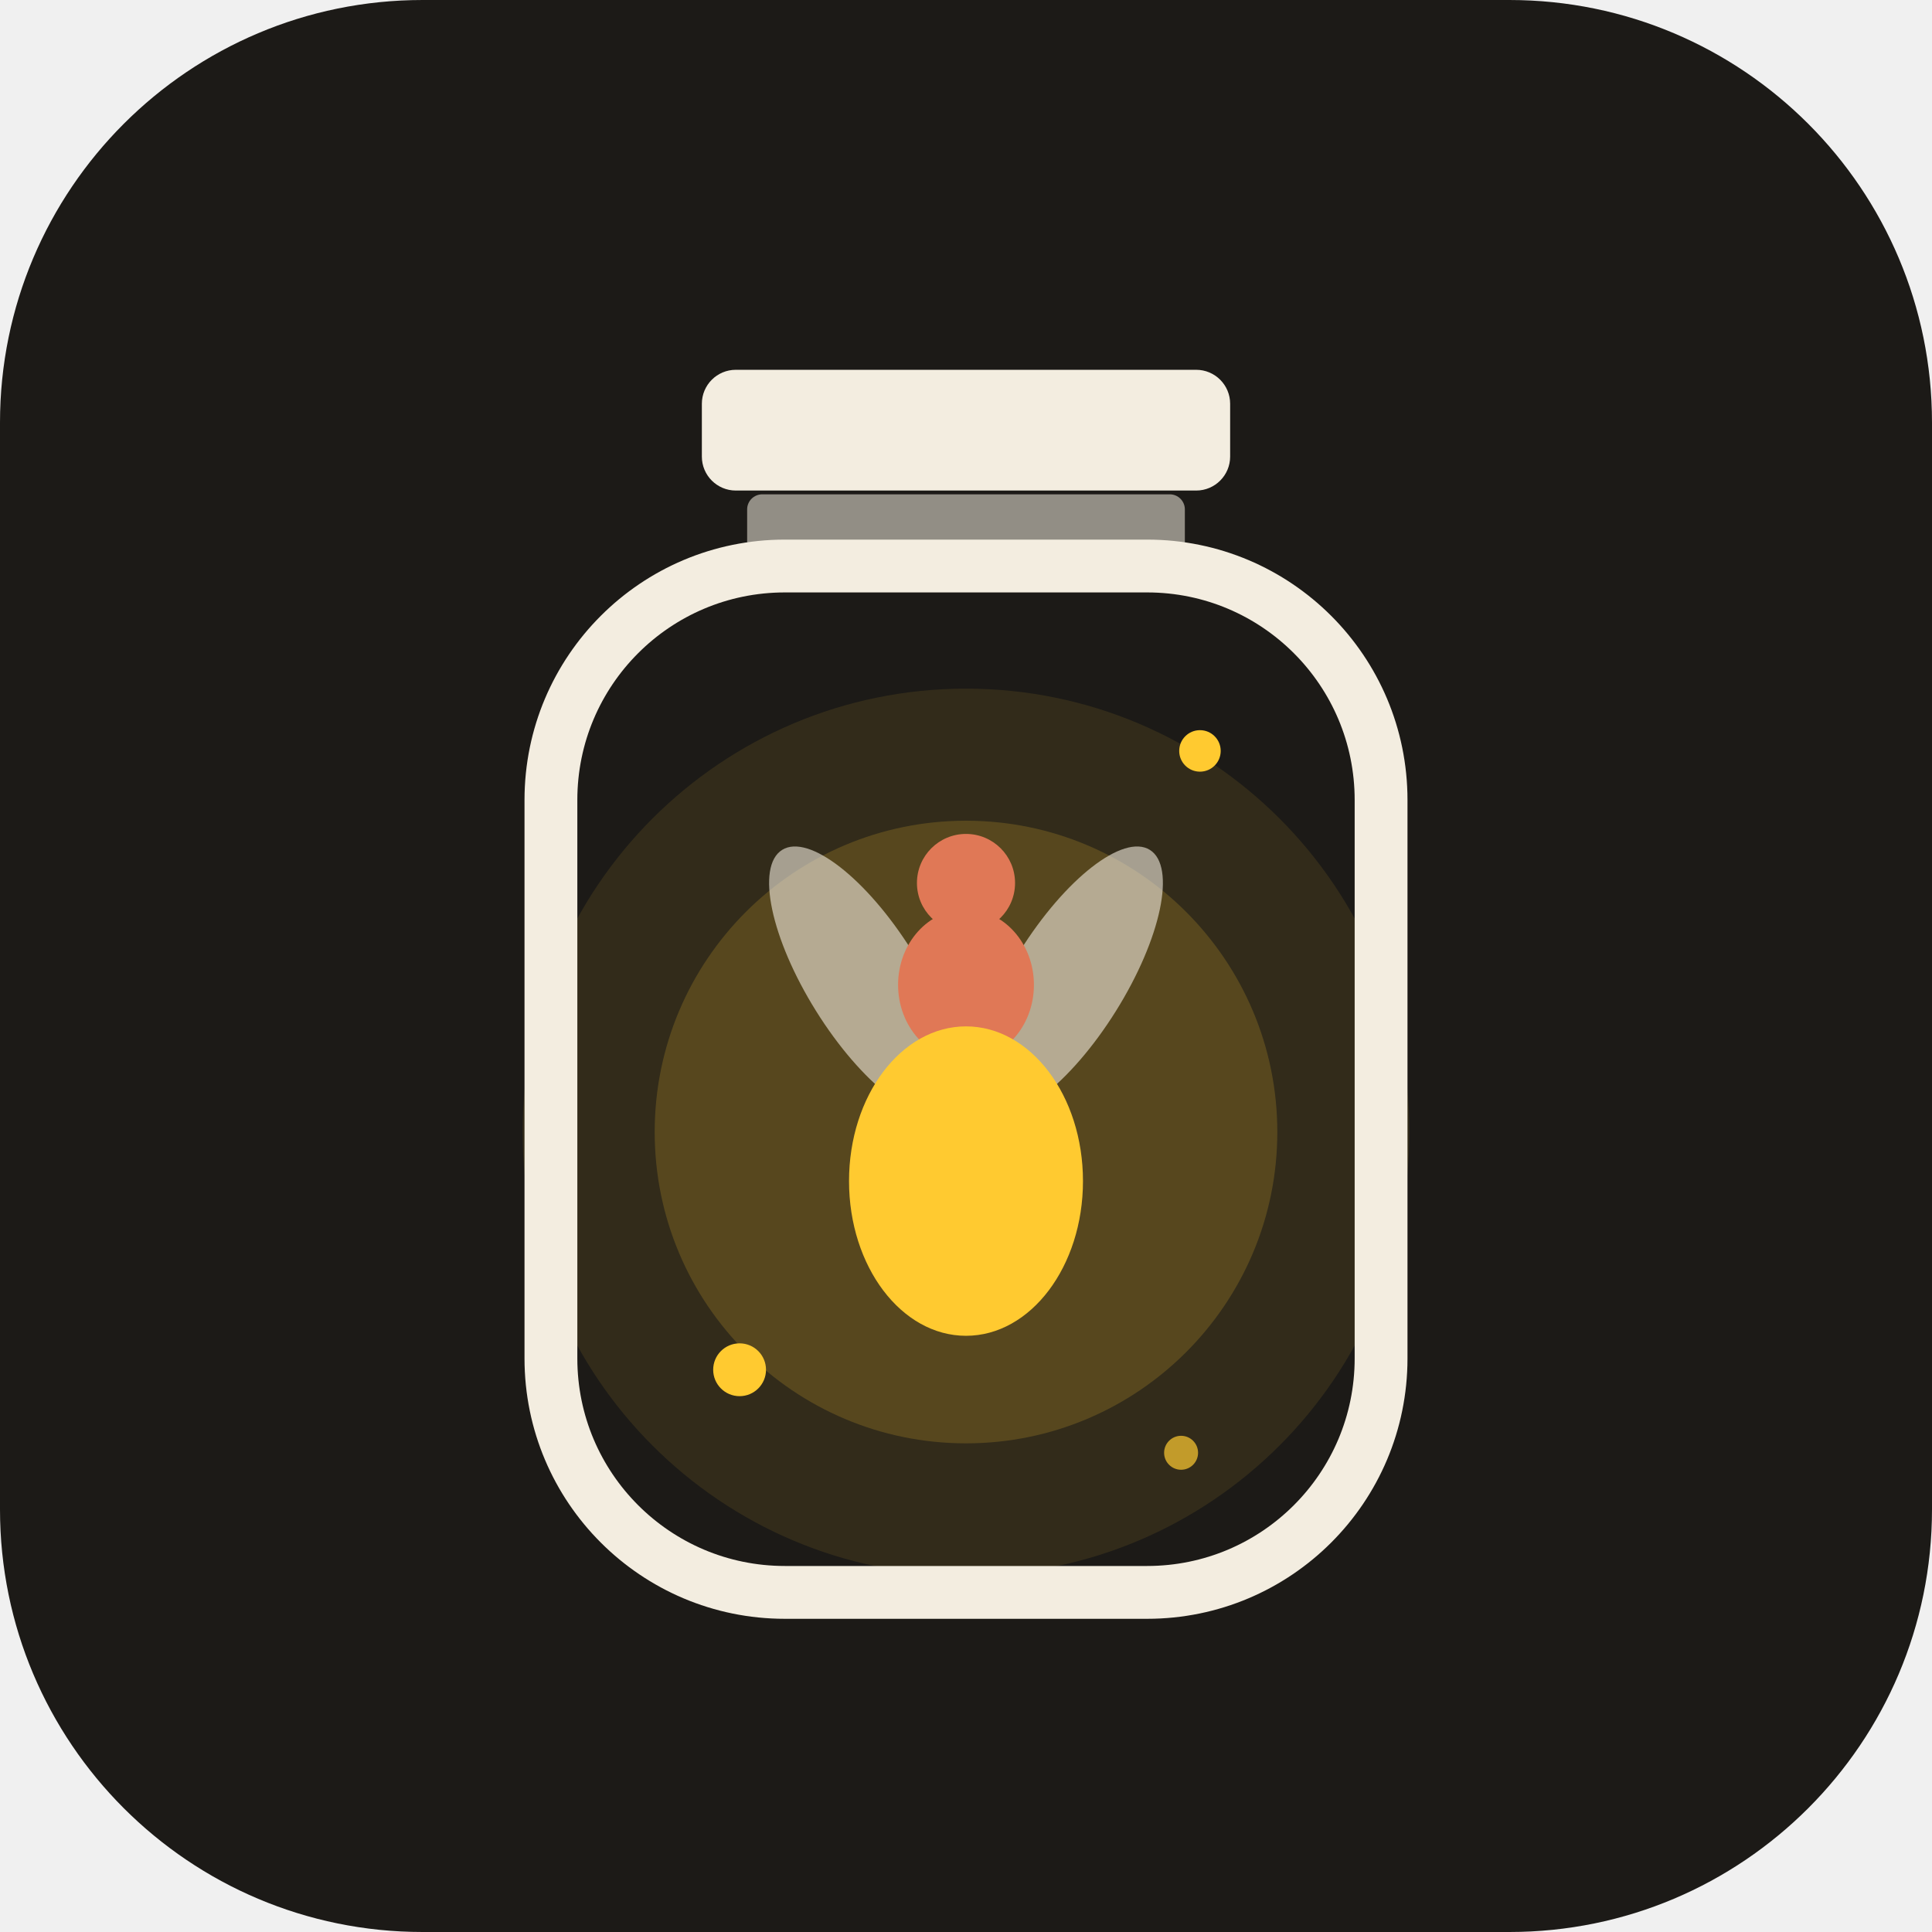
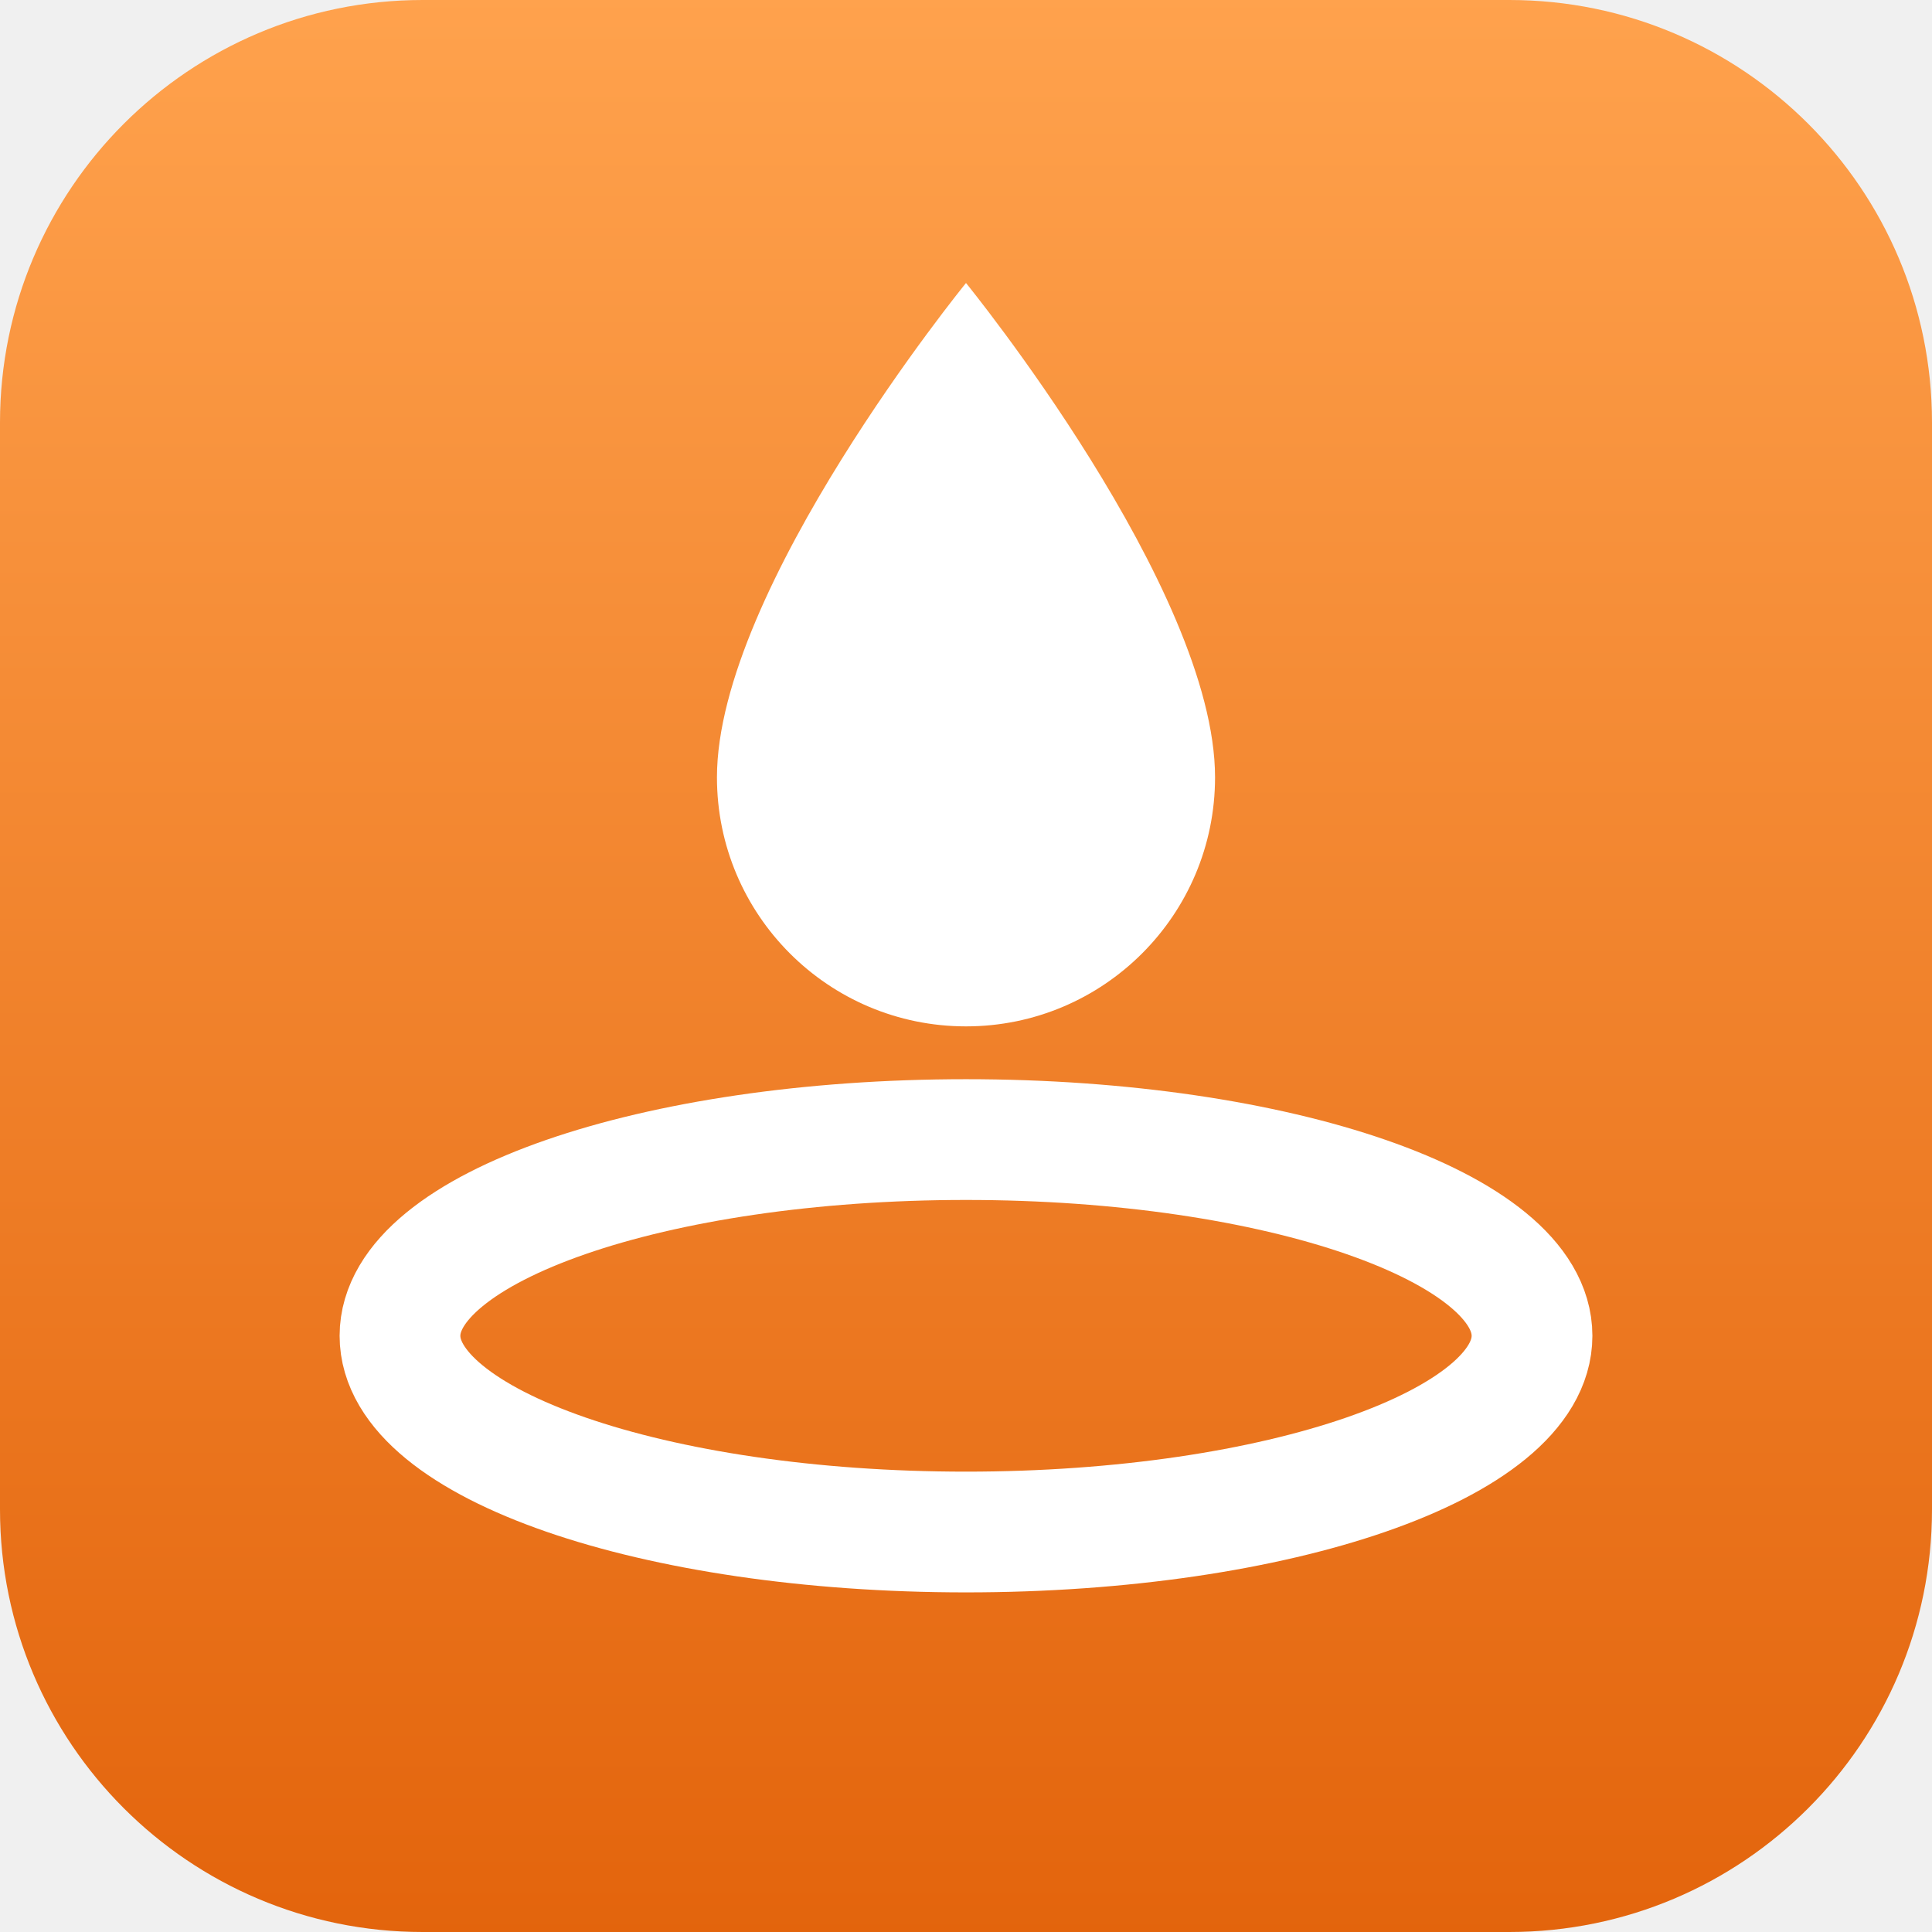
- <svg xmlns="http://www.w3.org/2000/svg" viewBox="0 0 1024 1024">
-   <rect width="1024" height="1024" rx="224" fill="#1c1a17" />
-   <circle cx="512" cy="600" r="235" fill="#ffca30" opacity=".10" />
-   <circle cx="512" cy="600" r="165" fill="#ffca30" opacity=".18" />
-   <rect x="372" y="196" width="280" height="64" rx="18" fill="#f3ede0" />
-   <rect x="396" y="262" width="232" height="34" rx="8" fill="#f3ede0" opacity=".55" />
-   <rect x="292" y="300" width="440" height="544" rx="124" fill="none" stroke="#f3ede0" stroke-width="28" />
-   <ellipse cx="458" cy="520" rx="30" ry="82" transform="rotate(-32 458 520)" fill="#f3ede0" opacity=".6" />
-   <ellipse cx="566" cy="520" rx="30" ry="82" transform="rotate(32 566 520)" fill="#f3ede0" opacity=".6" />
-   <circle cx="512" cy="468" r="26" fill="#e07856" />
-   <ellipse cx="512" cy="522" rx="36" ry="40" fill="#e07856" />
-   <ellipse cx="512" cy="626" rx="62" ry="82" fill="#ffca30" />
-   <circle cx="392" cy="726" r="14" fill="#ffca30" />
-   <circle cx="636" cy="398" r="11" fill="#ffca30" />
-   <circle cx="626" cy="770" r="9" fill="#ffca30" opacity=".7" />
+ <svg xmlns="http://www.w3.org/2000/svg" width="200" height="200" viewBox="0 0 1024 1024">
+   <defs>
+     <linearGradient id="g" x1="0" y1="0" x2="0" y2="1">
+       <stop offset="0" stop-color="#ffa24d" />
+       <stop offset="1" stop-color="#e3640c" />
+     </linearGradient>
+   </defs>
+   <rect width="1024" height="1024" rx="224" fill="url(#g)" />
+   <path d="M512 150C512 150 380 312 380 412A132 132 0 0 0 644 412C644 312 512 150 512 150Z" fill="#fff" />
+   <ellipse cx="512" cy="708" rx="300" ry="104" fill="none" stroke="#fff" stroke-width="64" />
</svg>
